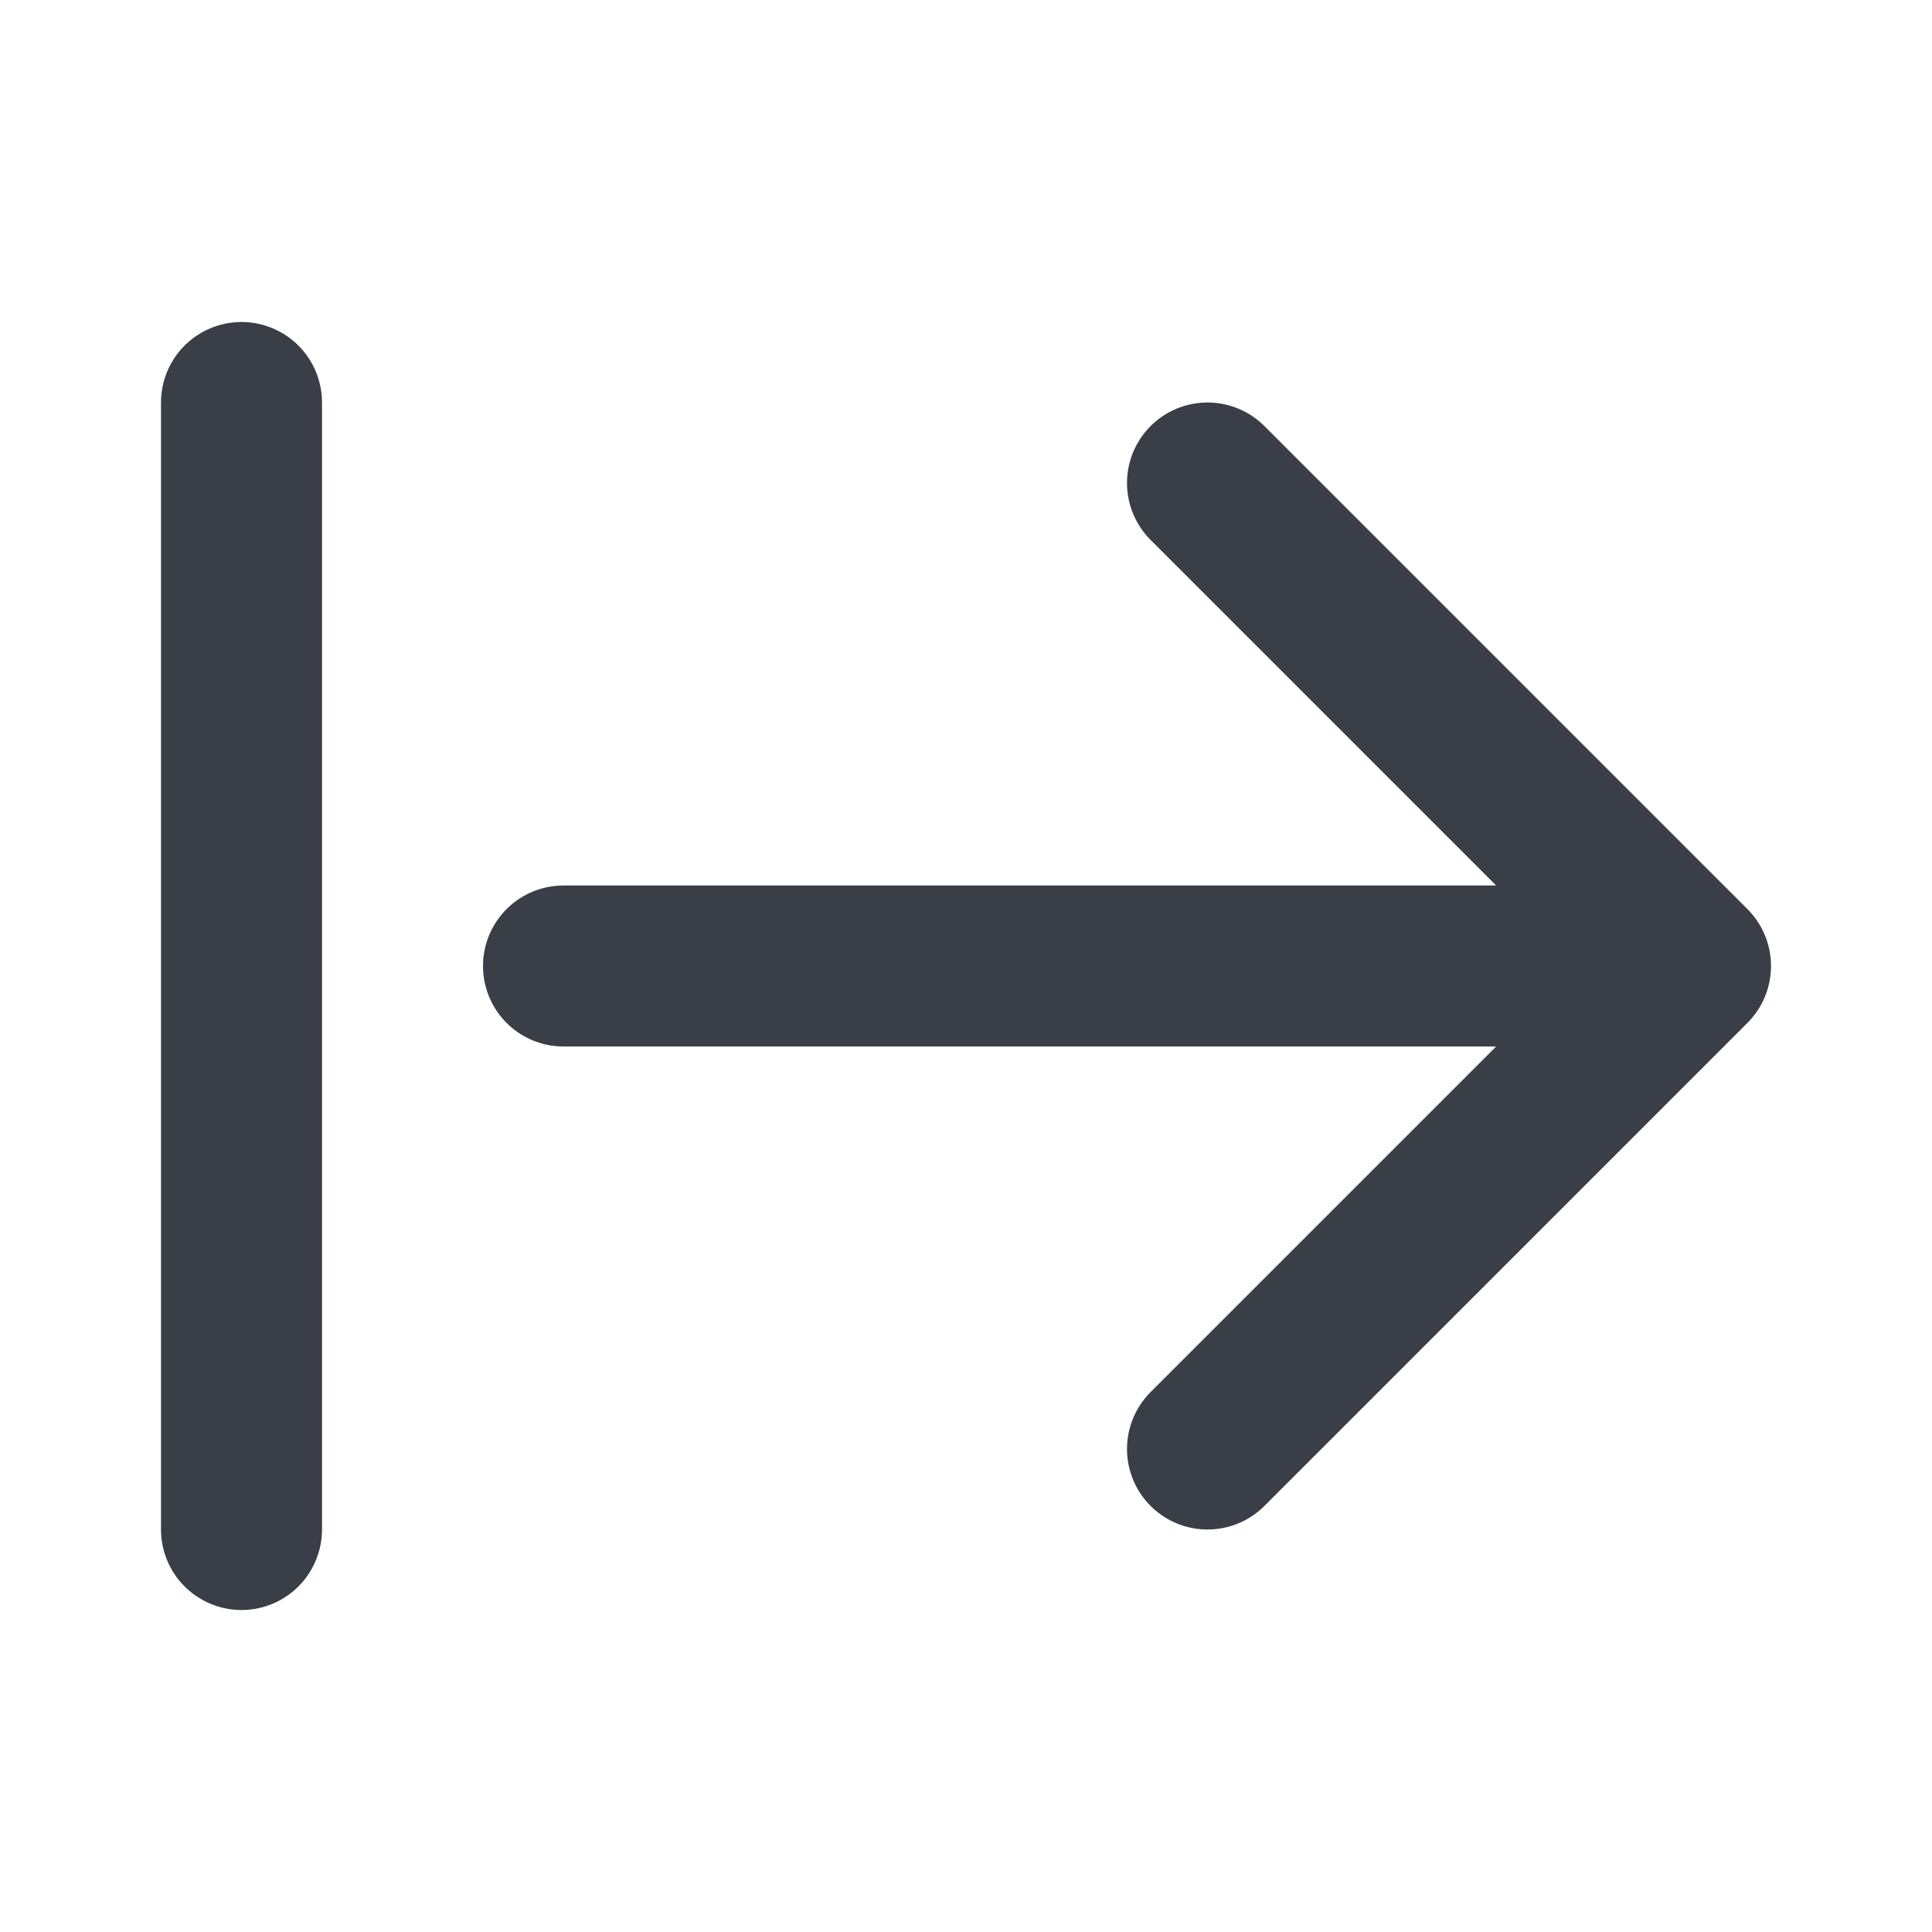
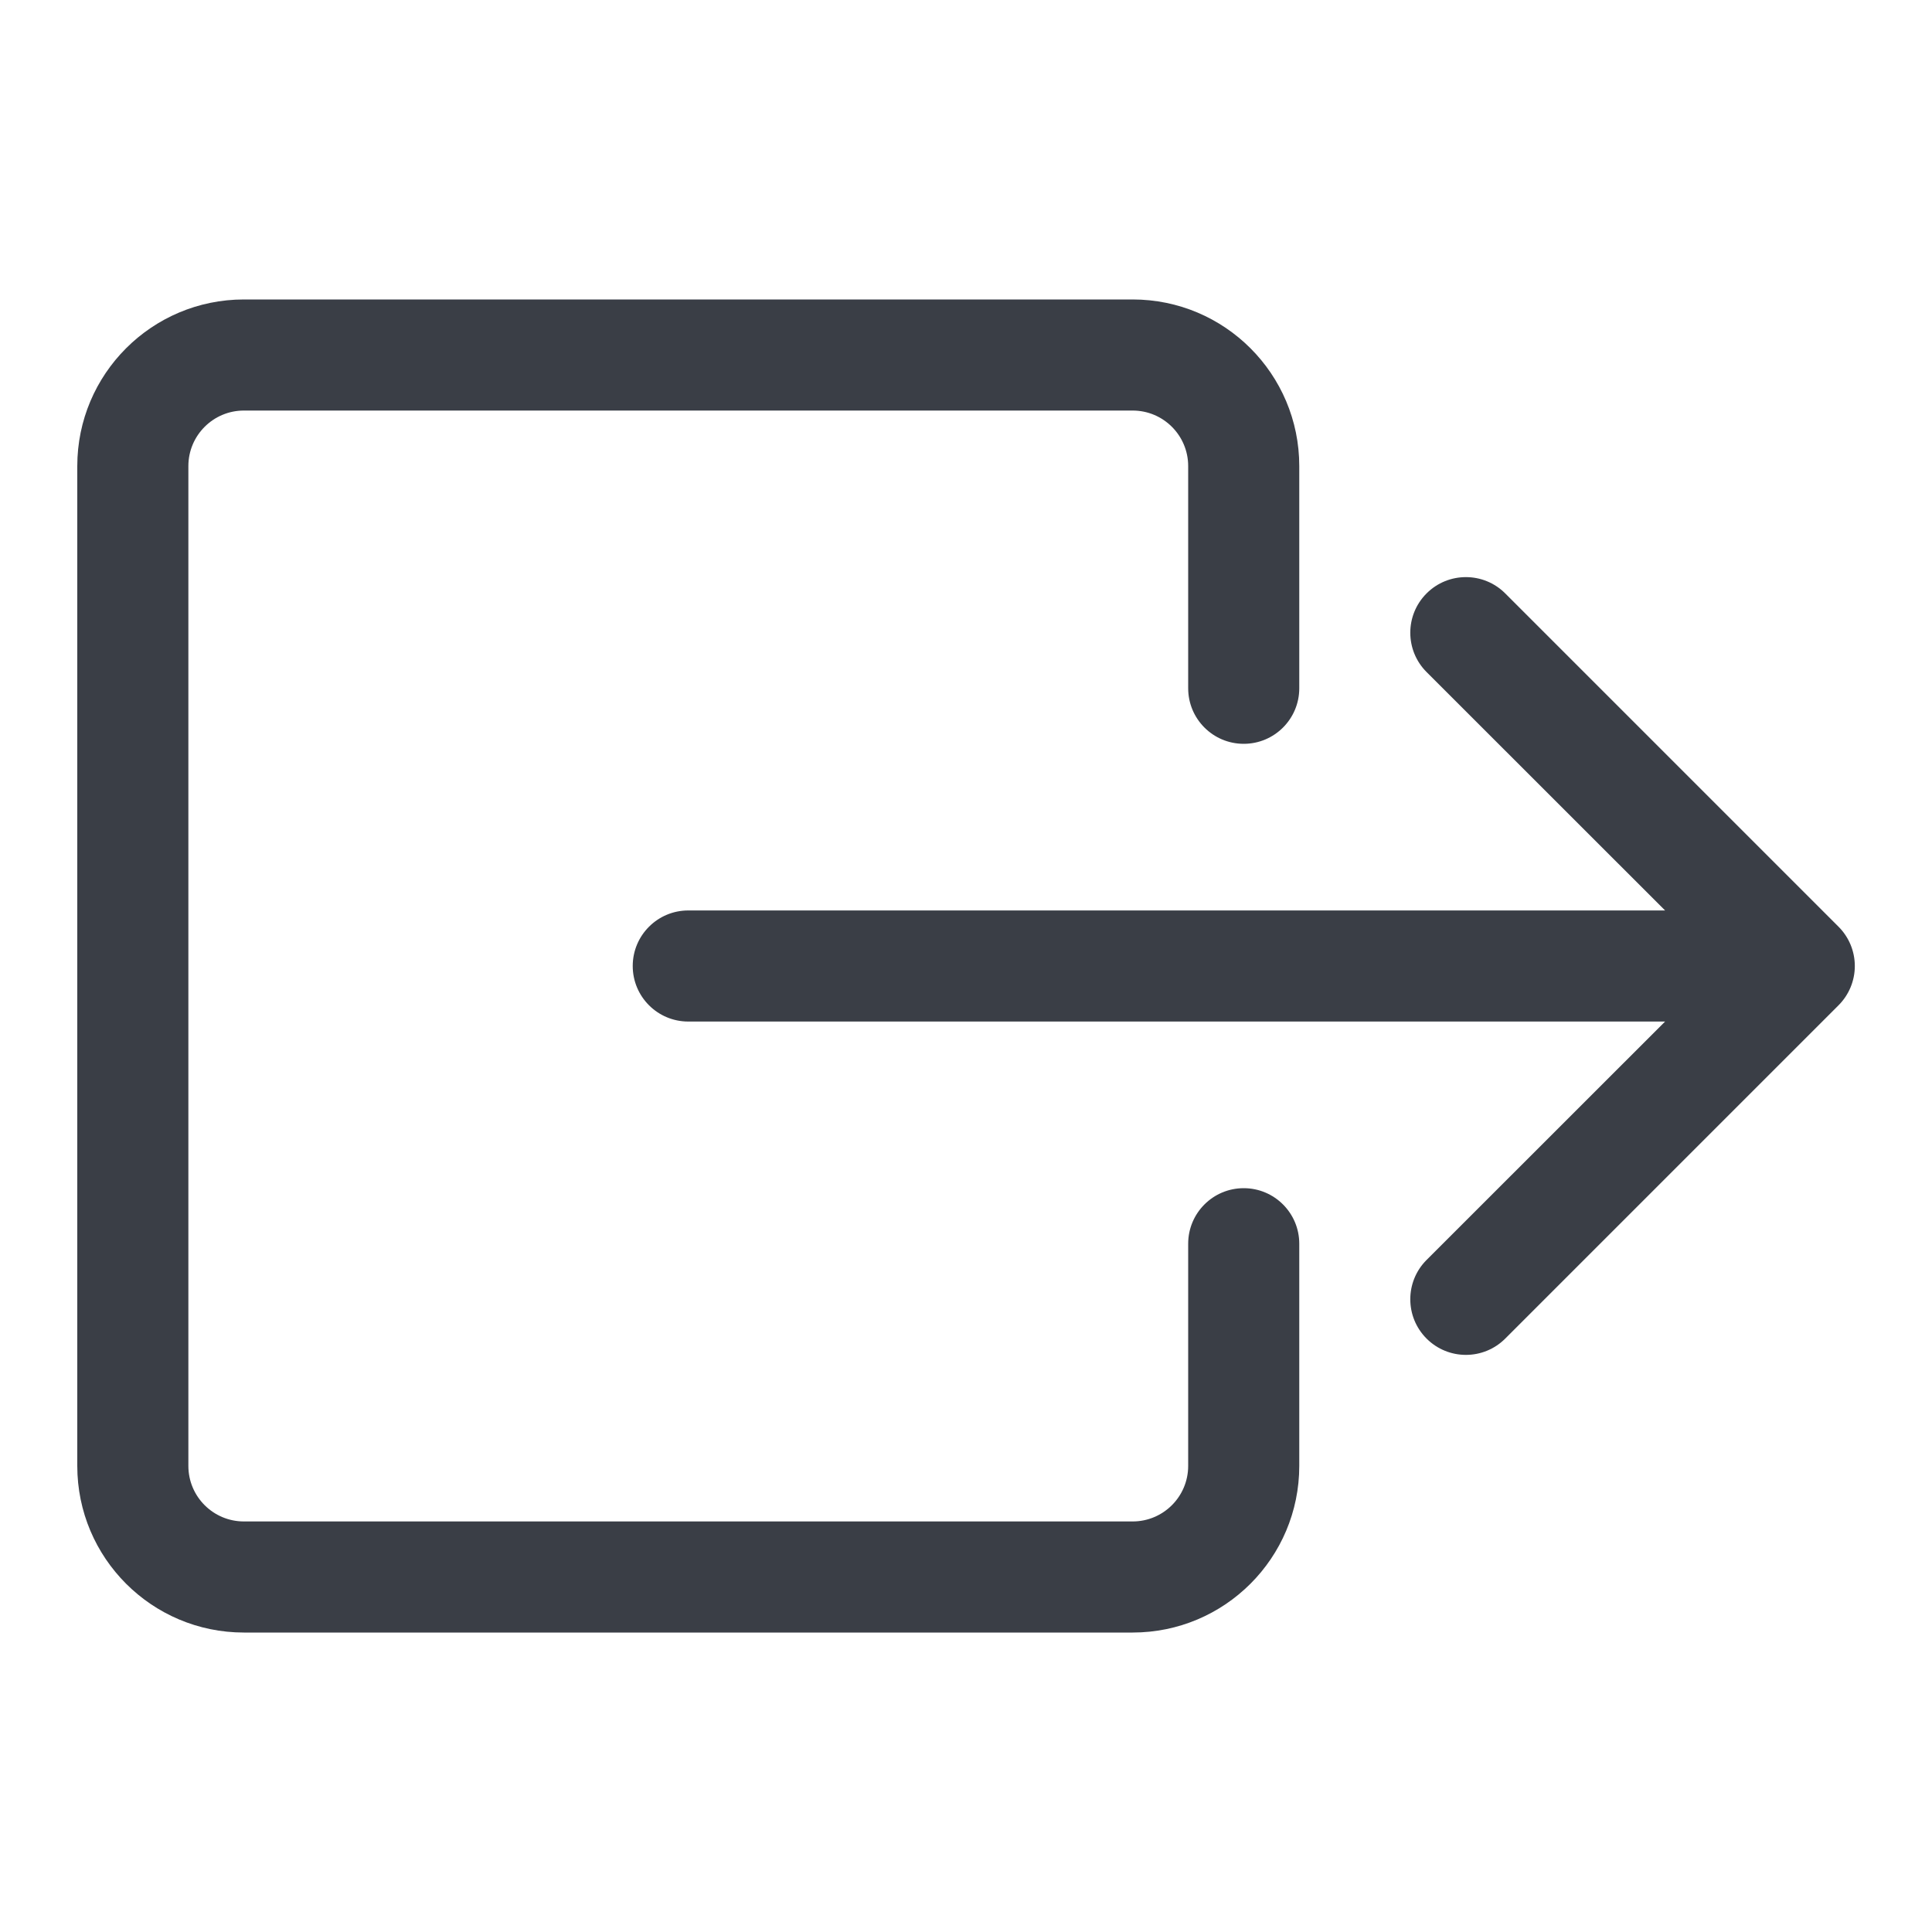
<svg xmlns="http://www.w3.org/2000/svg" width="24" height="24" viewBox="0 0 24 24" fill="none">
-   <path d="M3 5V19M21 12H7M21 12L15 18M21 12L15 6" stroke="#3A3E46" stroke-width="2" stroke-linecap="round" stroke-linejoin="round" />
+   <g fill="#3a3e46" transform="translate(0.96 0.96) scale(1.38)">
+     <path fill-rule="evenodd" d="M10 12.5a.5.5 0 0 1-.5.5h-8a.5.5 0 0 1-.5-.5v-9a.5.5 0 0 1 .5-.5h8a.5.5 0 0 1 .5.5v2a.5.5 0 0 0 1 0v-2A1.5 1.5 0 0 0 9.5 2h-8A1.5 1.5 0 0 0 0 3.5v9A1.5 1.5 0 0 0 1.5 14h8a1.5 1.5 0 0 0 1.5-1.5v-2a.5.5 0 0 0-1 0z" />
+     <path fill-rule="evenodd" d="M15.854 8.354a.5.5 0 0 0 0-.708l-3-3a.5.5 0 0 0-.708.708L14.293 7.5H5.5a.5.5 0 0 0 0 1h8.793l-2.147 2.146a.5.5 0 0 0 .708.708z" />
+   </g>
</svg>
